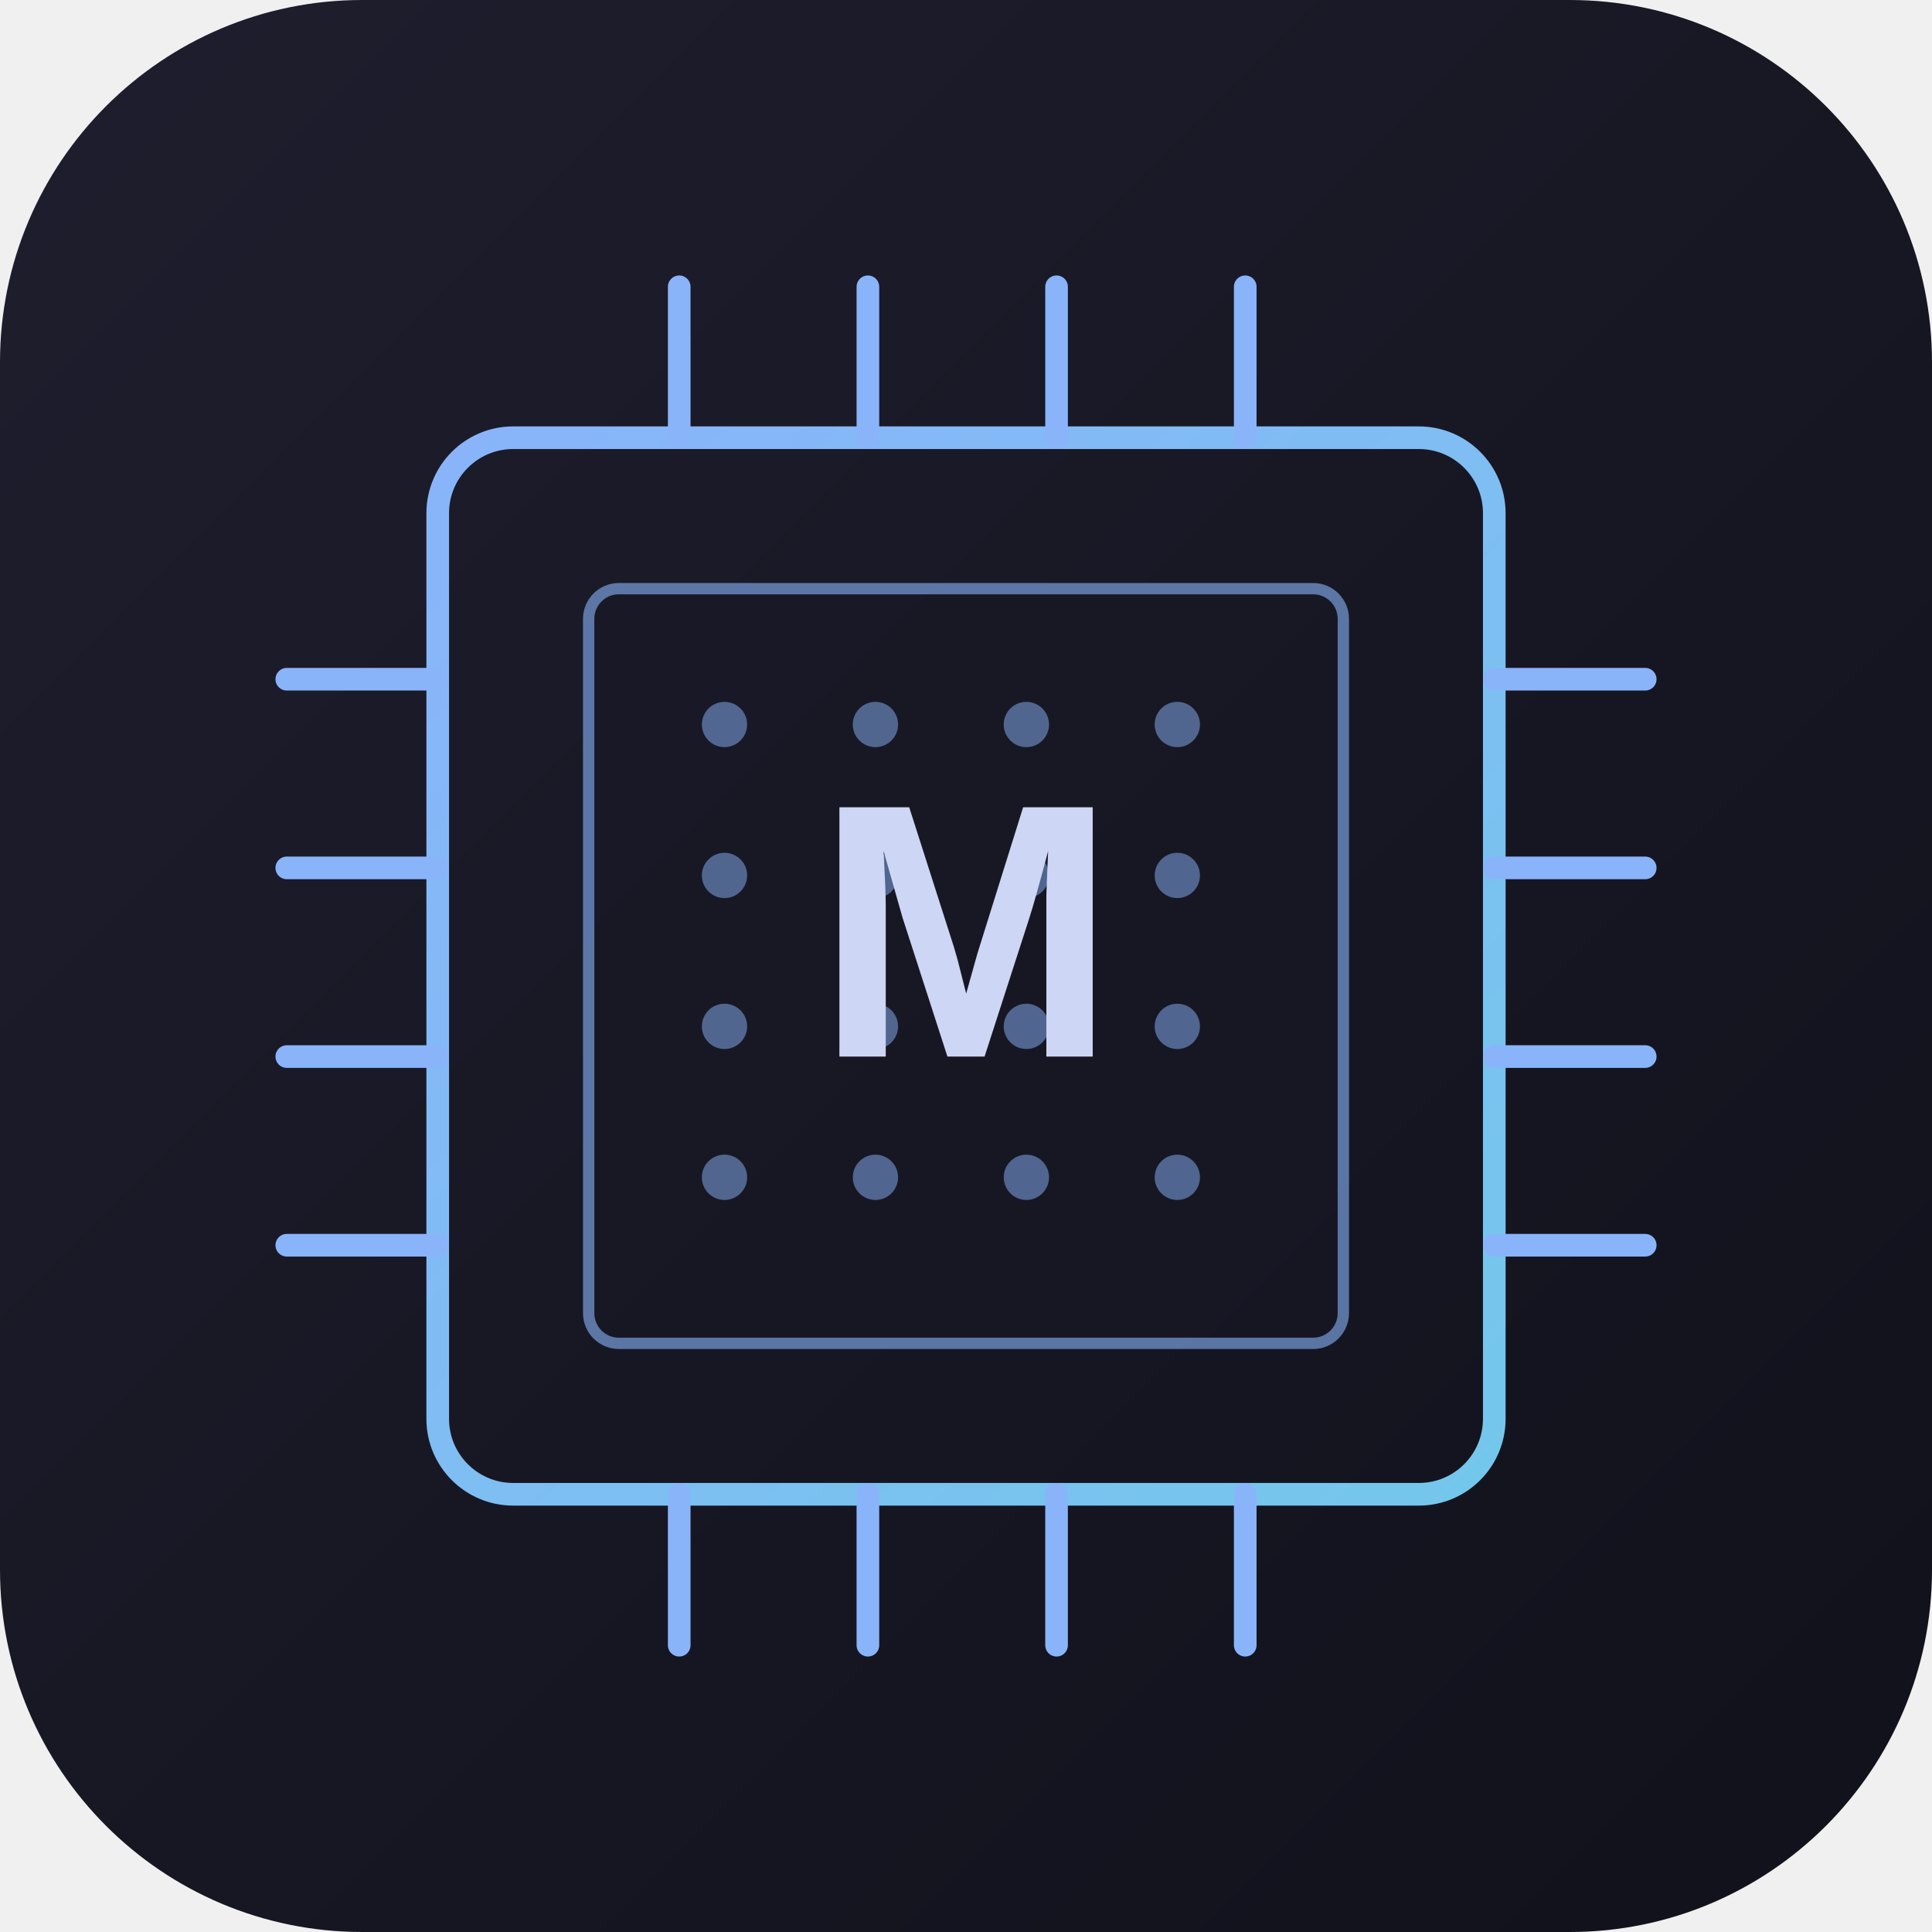
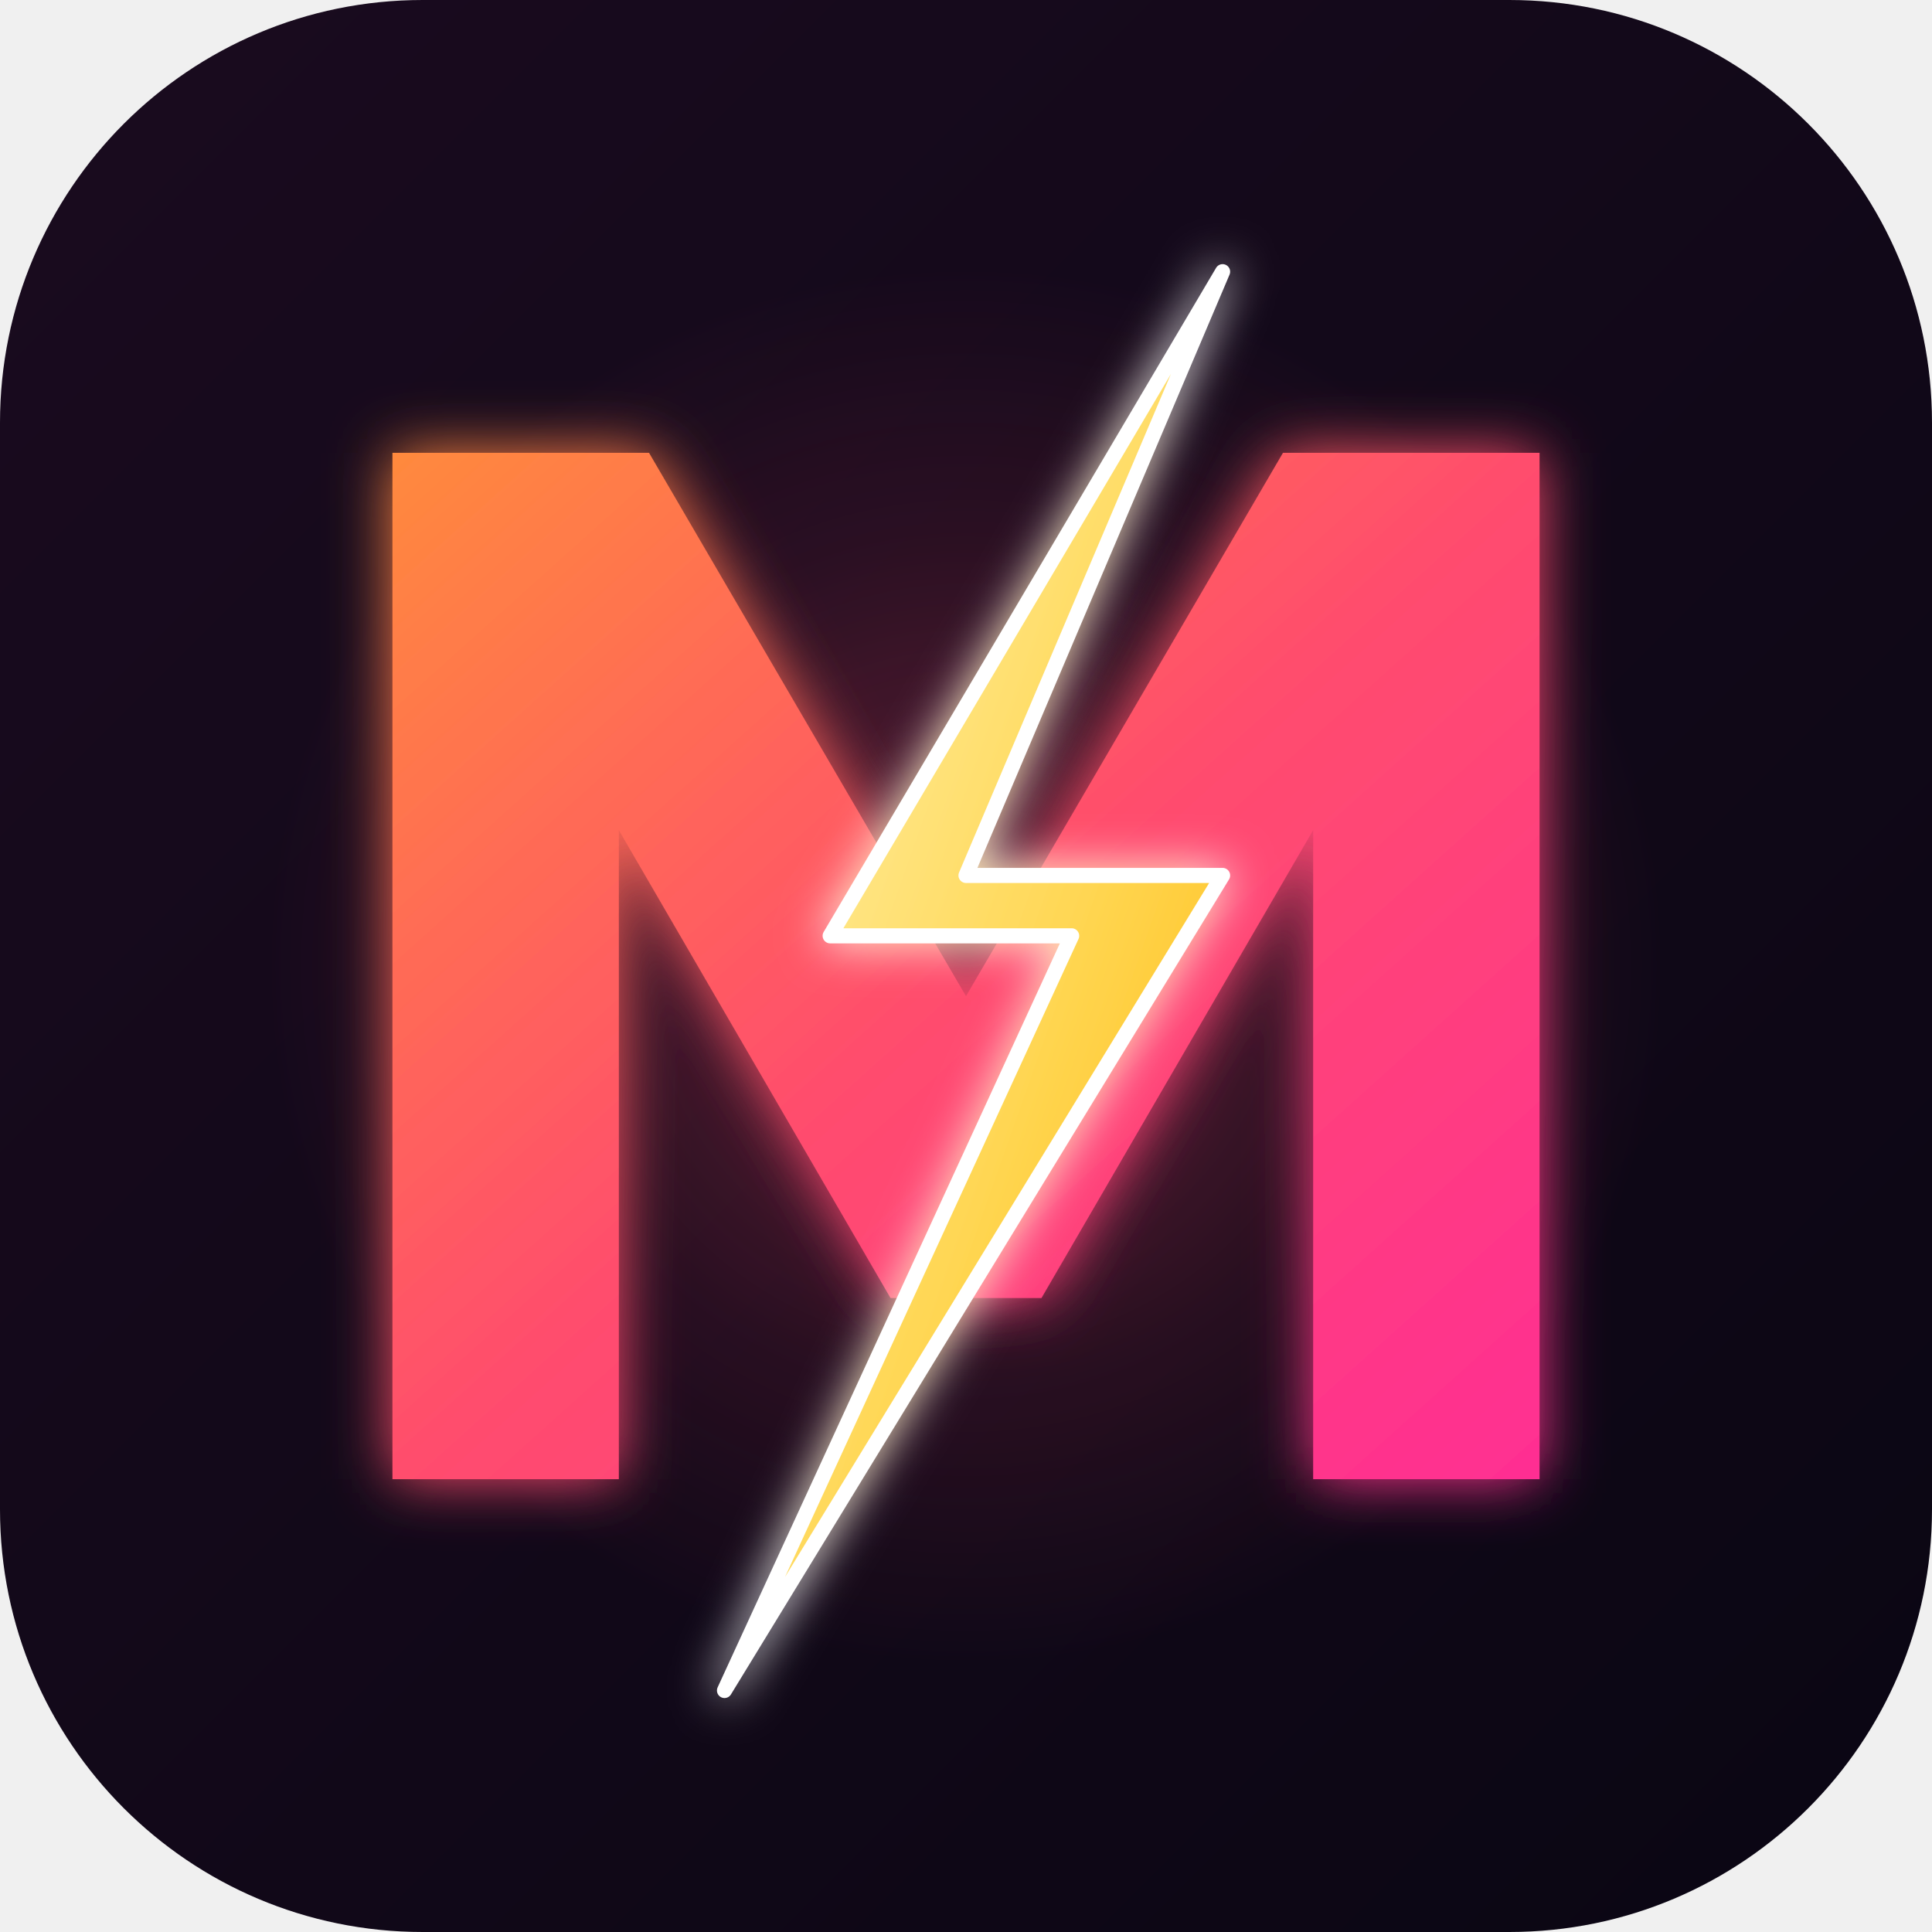
<svg xmlns="http://www.w3.org/2000/svg" width="256" height="256" viewBox="0 0 256 256">
  <defs>
    <linearGradient id="bg" x1="0%" y1="0%" x2="100%" y2="100%">
-       <stop offset="0%" style="stop-color:#1e1e2e;stop-opacity:1" />
-       <stop offset="100%" style="stop-color:#11111b;stop-opacity:1" />
+       <stop offset="0%" style="stop-color:#1a0b1f;stop-opacity:1" />
+       <stop offset="100%" style="stop-color:#0a0613;stop-opacity:1" />
    </linearGradient>
-     <linearGradient id="accent" x1="0%" y1="0%" x2="100%" y2="100%">
-       <stop offset="0%" style="stop-color:#89b4fa;stop-opacity:1" />
-       <stop offset="100%" style="stop-color:#74c7ec;stop-opacity:1" />
+     <linearGradient id="m-gradient" x1="0%" y1="0%" x2="100%" y2="100%">
+       <stop offset="0%" style="stop-color:#ff8a3d;stop-opacity:1" />
+       <stop offset="50%" style="stop-color:#ff4d6d;stop-opacity:1" />
+       <stop offset="100%" style="stop-color:#ff2e93;stop-opacity:1" />
    </linearGradient>
+     <linearGradient id="bolt-gradient" x1="0%" y1="0%" x2="100%" y2="100%">
+       <stop offset="0%" style="stop-color:#fff9c4;stop-opacity:1" />
+       <stop offset="60%" style="stop-color:#ffd54f;stop-opacity:1" />
+       <stop offset="100%" style="stop-color:#ffb300;stop-opacity:1" />
+     </linearGradient>
+     <radialGradient id="glow" cx="50%" cy="50%" r="50%">
+       <stop offset="0%" style="stop-color:#ff4d6d;stop-opacity:0.35" />
+       <stop offset="60%" style="stop-color:#ff4d6d;stop-opacity:0.10" />
+       <stop offset="100%" style="stop-color:#ff4d6d;stop-opacity:0" />
+     </radialGradient>
+     <filter id="soft-glow" x="-30%" y="-30%" width="160%" height="160%">
+       <feGaussianBlur stdDeviation="4" result="blur" />
+       <feMerge>
+         <feMergeNode in="blur" />
+         <feMergeNode in="SourceGraphic" />
+       </feMerge>
+     </filter>
+     <filter id="bolt-glow" x="-50%" y="-50%" width="200%" height="200%">
+       <feGaussianBlur stdDeviation="3" result="blur" />
+       <feMerge>
+         <feMergeNode in="blur" />
+         <feMergeNode in="SourceGraphic" />
+       </feMerge>
+     </filter>
  </defs>
-   <rect width="256" height="256" rx="48" fill="url(#bg)" />
-   <rect x="58" y="58" width="140" height="140" rx="10" fill="none" stroke="url(#accent)" stroke-width="3" />
-   <line x1="90" y1="58" x2="90" y2="38" stroke="#89b4fa" stroke-width="3" stroke-linecap="round" />
-   <line x1="115" y1="58" x2="115" y2="38" stroke="#89b4fa" stroke-width="3" stroke-linecap="round" />
-   <line x1="140" y1="58" x2="140" y2="38" stroke="#89b4fa" stroke-width="3" stroke-linecap="round" />
-   <line x1="165" y1="58" x2="165" y2="38" stroke="#89b4fa" stroke-width="3" stroke-linecap="round" />
-   <line x1="90" y1="198" x2="90" y2="218" stroke="#89b4fa" stroke-width="3" stroke-linecap="round" />
-   <line x1="115" y1="198" x2="115" y2="218" stroke="#89b4fa" stroke-width="3" stroke-linecap="round" />
-   <line x1="140" y1="198" x2="140" y2="218" stroke="#89b4fa" stroke-width="3" stroke-linecap="round" />
-   <line x1="165" y1="198" x2="165" y2="218" stroke="#89b4fa" stroke-width="3" stroke-linecap="round" />
-   <line x1="58" y1="90" x2="38" y2="90" stroke="#89b4fa" stroke-width="3" stroke-linecap="round" />
-   <line x1="58" y1="115" x2="38" y2="115" stroke="#89b4fa" stroke-width="3" stroke-linecap="round" />
-   <line x1="58" y1="140" x2="38" y2="140" stroke="#89b4fa" stroke-width="3" stroke-linecap="round" />
-   <line x1="58" y1="165" x2="38" y2="165" stroke="#89b4fa" stroke-width="3" stroke-linecap="round" />
-   <line x1="198" y1="90" x2="218" y2="90" stroke="#89b4fa" stroke-width="3" stroke-linecap="round" />
-   <line x1="198" y1="115" x2="218" y2="115" stroke="#89b4fa" stroke-width="3" stroke-linecap="round" />
-   <line x1="198" y1="140" x2="218" y2="140" stroke="#89b4fa" stroke-width="3" stroke-linecap="round" />
-   <line x1="198" y1="165" x2="218" y2="165" stroke="#89b4fa" stroke-width="3" stroke-linecap="round" />
-   <rect x="78" y="78" width="100" height="100" rx="4" fill="#181825" stroke="#89b4fa" stroke-width="1.5" opacity="0.6" />
-   <g fill="#89b4fa" opacity="0.5">
-     <circle cx="96" cy="96" r="3" />
-     <circle cx="116" cy="96" r="3" />
-     <circle cx="136" cy="96" r="3" />
-     <circle cx="156" cy="96" r="3" />
-     <circle cx="96" cy="116" r="3" />
-     <circle cx="116" cy="116" r="3" />
-     <circle cx="136" cy="116" r="3" />
-     <circle cx="156" cy="116" r="3" />
-     <circle cx="96" cy="136" r="3" />
-     <circle cx="116" cy="136" r="3" />
-     <circle cx="136" cy="136" r="3" />
-     <circle cx="156" cy="136" r="3" />
-     <circle cx="96" cy="156" r="3" />
-     <circle cx="116" cy="156" r="3" />
-     <circle cx="136" cy="156" r="3" />
-     <circle cx="156" cy="156" r="3" />
+   <rect width="256" height="256" rx="56" fill="url(#bg)" />
+   <circle cx="128" cy="128" r="92" fill="url(#glow)" />
+   <g filter="url(#soft-glow)">
+     <path d="       M 52 196       L 52 60       L 86 60       L 128 132       L 170 60       L 204 60       L 204 196       L 174 196       L 174 110       L 138 172       L 118 172       L 82 110       L 82 196       Z     " fill="url(#m-gradient)" />
  </g>
-   <text x="128" y="140" font-family="'Segoe UI', 'SF Pro Display', Arial, sans-serif" font-weight="800" font-size="48" fill="#cdd6f4" text-anchor="middle">M</text>
+   <g filter="url(#bolt-glow)">
+     <path d="       M 162 36       L 110 124       L 142 124       L 96 224       L 162 116       L 128 116       Z     " fill="url(#bolt-gradient)" stroke="#fff" stroke-width="2" stroke-linejoin="round" />
+   </g>
</svg>
